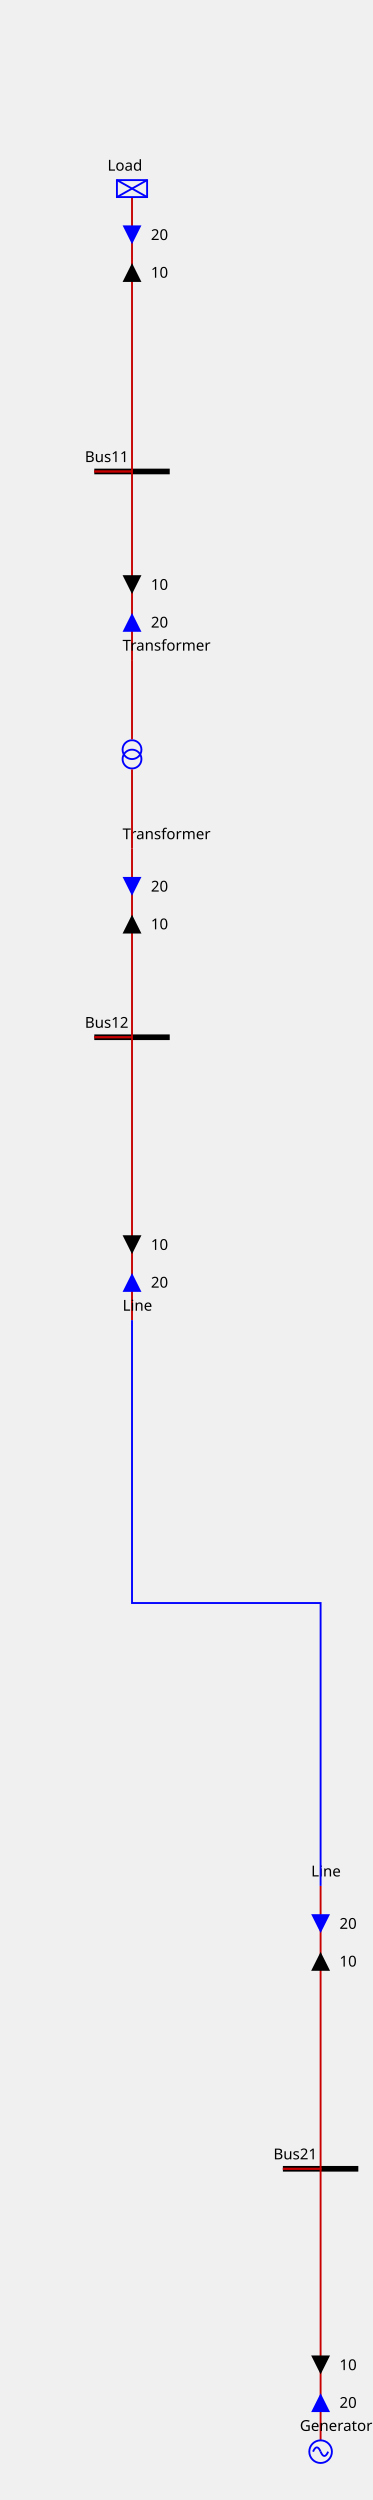
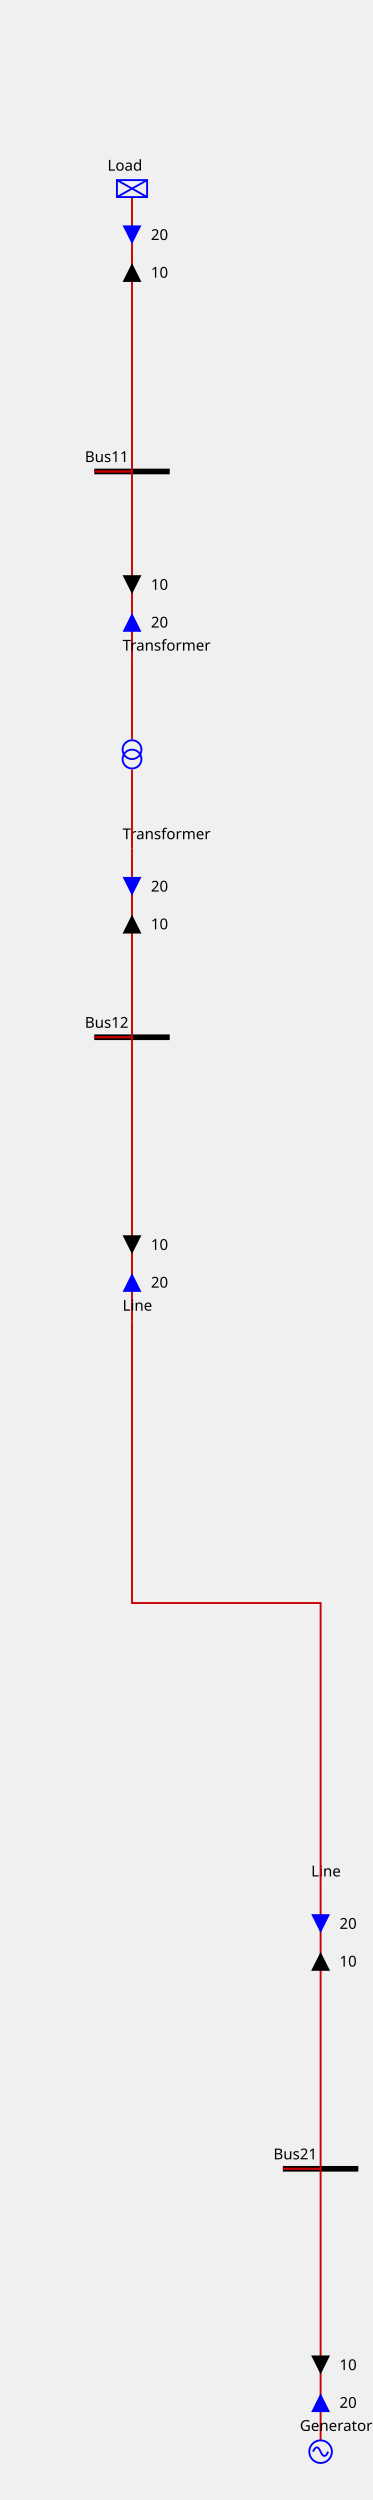
<svg xmlns="http://www.w3.org/2000/svg">
  <style>
.sld-up .sld-arrow-down {visibility: hidden}
.sld-down .sld-arrow-up {visibility: hidden}
.sld-closed .sld-sw-open {visibility: hidden}
.sld-open .sld-sw-closed {visibility: hidden}
.sld-hidden-node {visibility: hidden}
polyline {fill: none}
.sld-top-feeder .sld-label {dominant-baseline: auto}
.sld-bottom-feeder .sld-label {dominant-baseline: hanging}
.sld-arrow-p .sld-label {dominant-baseline: middle}
.sld-arrow-q .sld-label {dominant-baseline: middle}
.sld-constant-color {stroke: blue; fill: none}
.sld-wire.sld-constant-color {stroke: #c80000}
.sld-line.sld-constant-color {stroke: blue}
.sld-node.sld-constant-color {stroke: none; fill: black}
.sld-busbreaker-connection.sld-constant-color {stroke: black}
.sld-busbar-section.sld-constant-color {stroke: black}
.sld-disconnector.sld-constant-color {stroke: black}
.sld-label {stroke: none; fill: black}
.sld-busbar-section {stroke-width: 3}
.sld-breaker {stroke-width: 2; fill:white}
.sld-disconnector {stroke-width: 3}
.sld-busbreaker-connection {stroke-width: 4}
.sld-vsc {font-size: 7.43px}
.sld-grid {stroke: #003700; stroke-dasharray: 1,10}
.sld-arrow-p {fill:black}
.sld-arrow-q {fill:blue}
.sld-label {font: 8px "Verdana"}
.sld-graph-label {font: 12px "Verdana"}

</style>
  <g>
    <g class="sld-busbar-section sld-constant-color" id="idBus11" transform="translate(50.0,250.0)">
      <line x1="0" x2="40.0" y1="0" y2="0" />
      <text class="sld-label" id="Bus11_NW_LABEL" transform="rotate(0,0,0)" x="-5.0" y="-5.0">Bus11</text>
    </g>
    <g class="sld-wire sld-constant-color" id="_95_VoltageLevel11_95_Bus11_95_Load">
      <polyline points="50.0,250.0,70.0,250.0,70.0,104.5" />
    </g>
    <g class="sld-arrow-q sld-down" id="_95_VoltageLevel11_95_Bus11_95_Load_ARROW2" transform="matrix(1.0,0.0,-0.0,1.0,65.0,119.5)">
      <polygon class="sld-arrow-down" points="0,0 10,0 5,10" />
      <polygon class="sld-arrow-up" points="5,0 10,10 0,10" />
      <text class="sld-label" transform="rotate(0,0,0)" x="15.0" y="5.0">20</text>
    </g>
    <g class="sld-arrow-p sld-up" id="_95_VoltageLevel11_95_Bus11_95_Load_ARROW1" transform="matrix(1.0,0.0,-0.0,1.0,65.0,139.5)">
      <polygon class="sld-arrow-down" points="0,0 10,0 5,10" />
      <polygon class="sld-arrow-up" points="5,0 10,10 0,10" />
      <text class="sld-label" transform="rotate(0,0,0)" x="15.0" y="5.0">10</text>
    </g>
    <g class="sld-wire sld-constant-color" id="_95_VoltageLevel11_95_Bus11_95_Transformer_95_ONE">
      <polyline points="50.0,250.0,70.0,250.0,70.0,350.0" />
    </g>
    <g class="sld-arrow-q sld-down" id="_95_VoltageLevel11_95_Bus11_95_Transformer_95_ONE_ARROW2" transform="matrix(1.0,0.0,-0.0,1.0,65.0,325.0)">
      <polygon class="sld-arrow-down" points="0,0 10,0 5,10" transform="rotate(180.0,5.0,5.0)" />
      <polygon class="sld-arrow-up" points="5,0 10,10 0,10" transform="rotate(180.0,5.0,5.0)" />
      <text class="sld-label" transform="rotate(0,0,0)" x="15.0" y="5.0">20</text>
    </g>
    <g class="sld-arrow-p sld-up" id="_95_VoltageLevel11_95_Bus11_95_Transformer_95_ONE_ARROW1" transform="matrix(1.0,0.0,-0.0,1.0,65.0,305.0)">
      <polygon class="sld-arrow-down" points="0,0 10,0 5,10" transform="rotate(180.0,5.0,5.0)" />
      <polygon class="sld-arrow-up" points="5,0 10,10 0,10" transform="rotate(180.0,5.0,5.0)" />
      <text class="sld-label" transform="rotate(0,0,0)" x="15.0" y="5.0">10</text>
    </g>
    <g class="sld-load sld-constant-color" id="idLoad" transform="translate(62.0,95.5)">
      <rect height="9" width="16" />
      <line x1="0" x2="16" y1="0" y2="9" />
      <line x1="16" x2="0" y1="0" y2="9" />
      <text class="sld-label" id="Load__LABEL" transform="rotate(0,0,0)" x="-5.0" y="-5.0">Load</text>
    </g>
    <g class="sld-line sld-constant-color" id="idTransformer_95_ONE" transform="translate(70.0,350.0)">
      <text class="sld-label" id="Transformer_ONE__LABEL" transform="rotate(0,0,0)" x="-5.0" y="-5.0">Transformer</text>
    </g>
    <g class="sld-busbar-section sld-constant-color" id="idBus12" transform="translate(50.0,550.0)">
      <line x1="0" x2="40.0" y1="0" y2="0" />
      <text class="sld-label" id="Bus12_NW_LABEL" transform="rotate(0,0,0)" x="-5.0" y="-5.0">Bus12</text>
    </g>
    <g class="sld-wire sld-constant-color" id="_95_VoltageLevel12_95_Bus12_95_Transformer_95_TWO">
      <polyline points="50.0,550.0,70.0,550.0,70.0,450.0" />
    </g>
    <g class="sld-arrow-q sld-down" id="_95_VoltageLevel12_95_Bus12_95_Transformer_95_TWO_ARROW2" transform="matrix(1.0,0.0,-0.0,1.0,65.0,465.0)">
      <polygon class="sld-arrow-down" points="0,0 10,0 5,10" />
      <polygon class="sld-arrow-up" points="5,0 10,10 0,10" />
      <text class="sld-label" transform="rotate(0,0,0)" x="15.0" y="5.0">20</text>
    </g>
    <g class="sld-arrow-p sld-up" id="_95_VoltageLevel12_95_Bus12_95_Transformer_95_TWO_ARROW1" transform="matrix(1.0,0.0,-0.0,1.0,65.0,485.0)">
      <polygon class="sld-arrow-down" points="0,0 10,0 5,10" />
      <polygon class="sld-arrow-up" points="5,0 10,10 0,10" />
      <text class="sld-label" transform="rotate(0,0,0)" x="15.0" y="5.0">10</text>
    </g>
    <g class="sld-wire sld-constant-color" id="_95_VoltageLevel12_95_Bus12_95_Line_95_ONE">
      <polyline points="50.0,550.0,70.0,550.0,70.0,700.0" />
    </g>
    <g class="sld-arrow-q sld-down" id="_95_VoltageLevel12_95_Bus12_95_Line_95_ONE_ARROW2" transform="matrix(1.0,0.0,-0.0,1.0,65.0,675.0)">
      <polygon class="sld-arrow-down" points="0,0 10,0 5,10" transform="rotate(180.0,5.0,5.0)" />
      <polygon class="sld-arrow-up" points="5,0 10,10 0,10" transform="rotate(180.0,5.0,5.0)" />
      <text class="sld-label" transform="rotate(0,0,0)" x="15.0" y="5.0">20</text>
    </g>
    <g class="sld-arrow-p sld-up" id="_95_VoltageLevel12_95_Bus12_95_Line_95_ONE_ARROW1" transform="matrix(1.0,0.0,-0.0,1.0,65.0,655.0)">
      <polygon class="sld-arrow-down" points="0,0 10,0 5,10" transform="rotate(180.0,5.0,5.0)" />
      <polygon class="sld-arrow-up" points="5,0 10,10 0,10" transform="rotate(180.0,5.0,5.0)" />
      <text class="sld-label" transform="rotate(0,0,0)" x="15.0" y="5.0">10</text>
    </g>
    <g class="sld-line sld-constant-color" id="idTransformer_95_TWO" transform="translate(70.0,450.0)">
      <text class="sld-label" id="Transformer_TWO__LABEL" transform="rotate(0,0,0)" x="-5.0" y="-5.0">Transformer</text>
    </g>
    <g class="sld-line sld-constant-color" id="idLine_95_ONE" transform="translate(70.0,700.0)">
      <text class="sld-label" id="Line_ONE__LABEL" transform="rotate(0,0,0)" x="-5.0" y="-5.0">Line</text>
    </g>
    <g class="sld-two-wt sld-constant-color" id="idTransformer_95_ONE_95_Transformer_95_TWO" transform="translate(65.0,392.5)">
      <circle cx="5" cy="10" r="5" transform="rotate(180.0,5.0,7.5)" />
      <circle cx="5" cy="5" r="5" transform="rotate(180.0,5.0,7.5)" />
    </g>
    <g class="sld-wire sld-constant-color" id="_95_Substation1_95_Transformer_95_ONE_95_Transformer_95_ONE_95_Transformer_95_TWO">
      <polyline points="70.0,350.0,70.0,370.0,70.0,392.0" />
    </g>
    <g class="sld-wire sld-constant-color" id="_95_Substation1_95_Transformer_95_ONE_95_Transformer_95_TWO_95_Transformer_95_TWO">
      <polyline points="70.0,408.0,70.0,430.0,70.0,450.0" />
    </g>
    <g class="sld-busbar-section sld-constant-color" id="idBus21" transform="translate(150.0,1150.0)">
      <line x1="0" x2="40.0" y1="0" y2="0" />
      <text class="sld-label" id="Bus21_NW_LABEL" transform="rotate(0,0,0)" x="-5.0" y="-5.0">Bus21</text>
    </g>
    <g class="sld-wire sld-constant-color" id="_95_VoltageLevel21_95_Bus21_95_Generator">
      <polyline points="150.0,1150.0,170.0,1150.0,170.0,1294.0" />
    </g>
    <g class="sld-arrow-q sld-down" id="_95_VoltageLevel21_95_Bus21_95_Generator_ARROW2" transform="matrix(1.0,0.0,-0.0,1.0,165.0,1269.0)">
      <polygon class="sld-arrow-down" points="0,0 10,0 5,10" transform="rotate(180.0,5.0,5.0)" />
      <polygon class="sld-arrow-up" points="5,0 10,10 0,10" transform="rotate(180.0,5.0,5.0)" />
      <text class="sld-label" transform="rotate(0,0,0)" x="15.0" y="5.0">20</text>
    </g>
    <g class="sld-arrow-p sld-up" id="_95_VoltageLevel21_95_Bus21_95_Generator_ARROW1" transform="matrix(1.0,0.0,-0.0,1.0,165.0,1249.0)">
      <polygon class="sld-arrow-down" points="0,0 10,0 5,10" transform="rotate(180.0,5.0,5.0)" />
      <polygon class="sld-arrow-up" points="5,0 10,10 0,10" transform="rotate(180.0,5.0,5.0)" />
      <text class="sld-label" transform="rotate(0,0,0)" x="15.0" y="5.0">10</text>
    </g>
    <g class="sld-wire sld-constant-color" id="_95_VoltageLevel21_95_Bus21_95_Line_95_TWO">
      <polyline points="150.0,1150.0,170.0,1150.0,170.0,1000.0" />
    </g>
    <g class="sld-arrow-q sld-down" id="_95_VoltageLevel21_95_Bus21_95_Line_95_TWO_ARROW2" transform="matrix(1.0,0.0,-0.0,1.0,165.0,1015.0)">
      <polygon class="sld-arrow-down" points="0,0 10,0 5,10" />
      <polygon class="sld-arrow-up" points="5,0 10,10 0,10" />
      <text class="sld-label" transform="rotate(0,0,0)" x="15.0" y="5.0">20</text>
    </g>
    <g class="sld-arrow-p sld-up" id="_95_VoltageLevel21_95_Bus21_95_Line_95_TWO_ARROW1" transform="matrix(1.0,0.0,-0.0,1.0,165.0,1035.0)">
      <polygon class="sld-arrow-down" points="0,0 10,0 5,10" />
      <polygon class="sld-arrow-up" points="5,0 10,10 0,10" />
      <text class="sld-label" transform="rotate(0,0,0)" x="15.0" y="5.0">10</text>
    </g>
    <g class="sld-generator sld-constant-color" id="idGenerator" transform="translate(164.0,1294.0)">
      <circle cx="6" cy="6" r="6" />
      <path d="M6,6 A 6 40 0 0 0 2,6" />
      <path d="M6,6 A 6 40 0 0 0 10,6" />
      <text class="sld-label" id="Generator__LABEL" transform="rotate(0,0,0)" x="-5.0" y="-5.0">Generator</text>
    </g>
    <g class="sld-line sld-constant-color" id="idLine_95_TWO" transform="translate(170.0,1000.0)">
      <text class="sld-label" id="Line_TWO__LABEL" transform="rotate(0,0,0)" x="-5.0" y="-5.0">Line</text>
    </g>
-     <polyline class="sld-line sld-constant-color" id="idLine" points="70.0,700.0,70.0,850.0,170.0,850.0,170.0,1000.0" />
+     <g class="sld-wire sld-constant-color" id="idLine">
+       <polyline points="70.0,700.0,70.0,850.0,170.0,850.0,170.0,1000.0" />
+     </g>
    <g id="LABEL_VL_VoltageLevel11">
      <text class="sld-graph-label" transform="rotate(0,0,0)" x="0.0" y="-10.0">VoltageLevel11</text>
    </g>
    <g id="LABEL_VL_VoltageLevel12">
      <text class="sld-graph-label" transform="rotate(0,0,0)" x="0.0" y="-10.0">VoltageLevel12</text>
    </g>
    <g id="LABEL_VL_VoltageLevel21">
      <text class="sld-graph-label" transform="rotate(0,0,0)" x="0.0" y="-10.0">VoltageLevel21</text>
    </g>
  </g>
</svg>
